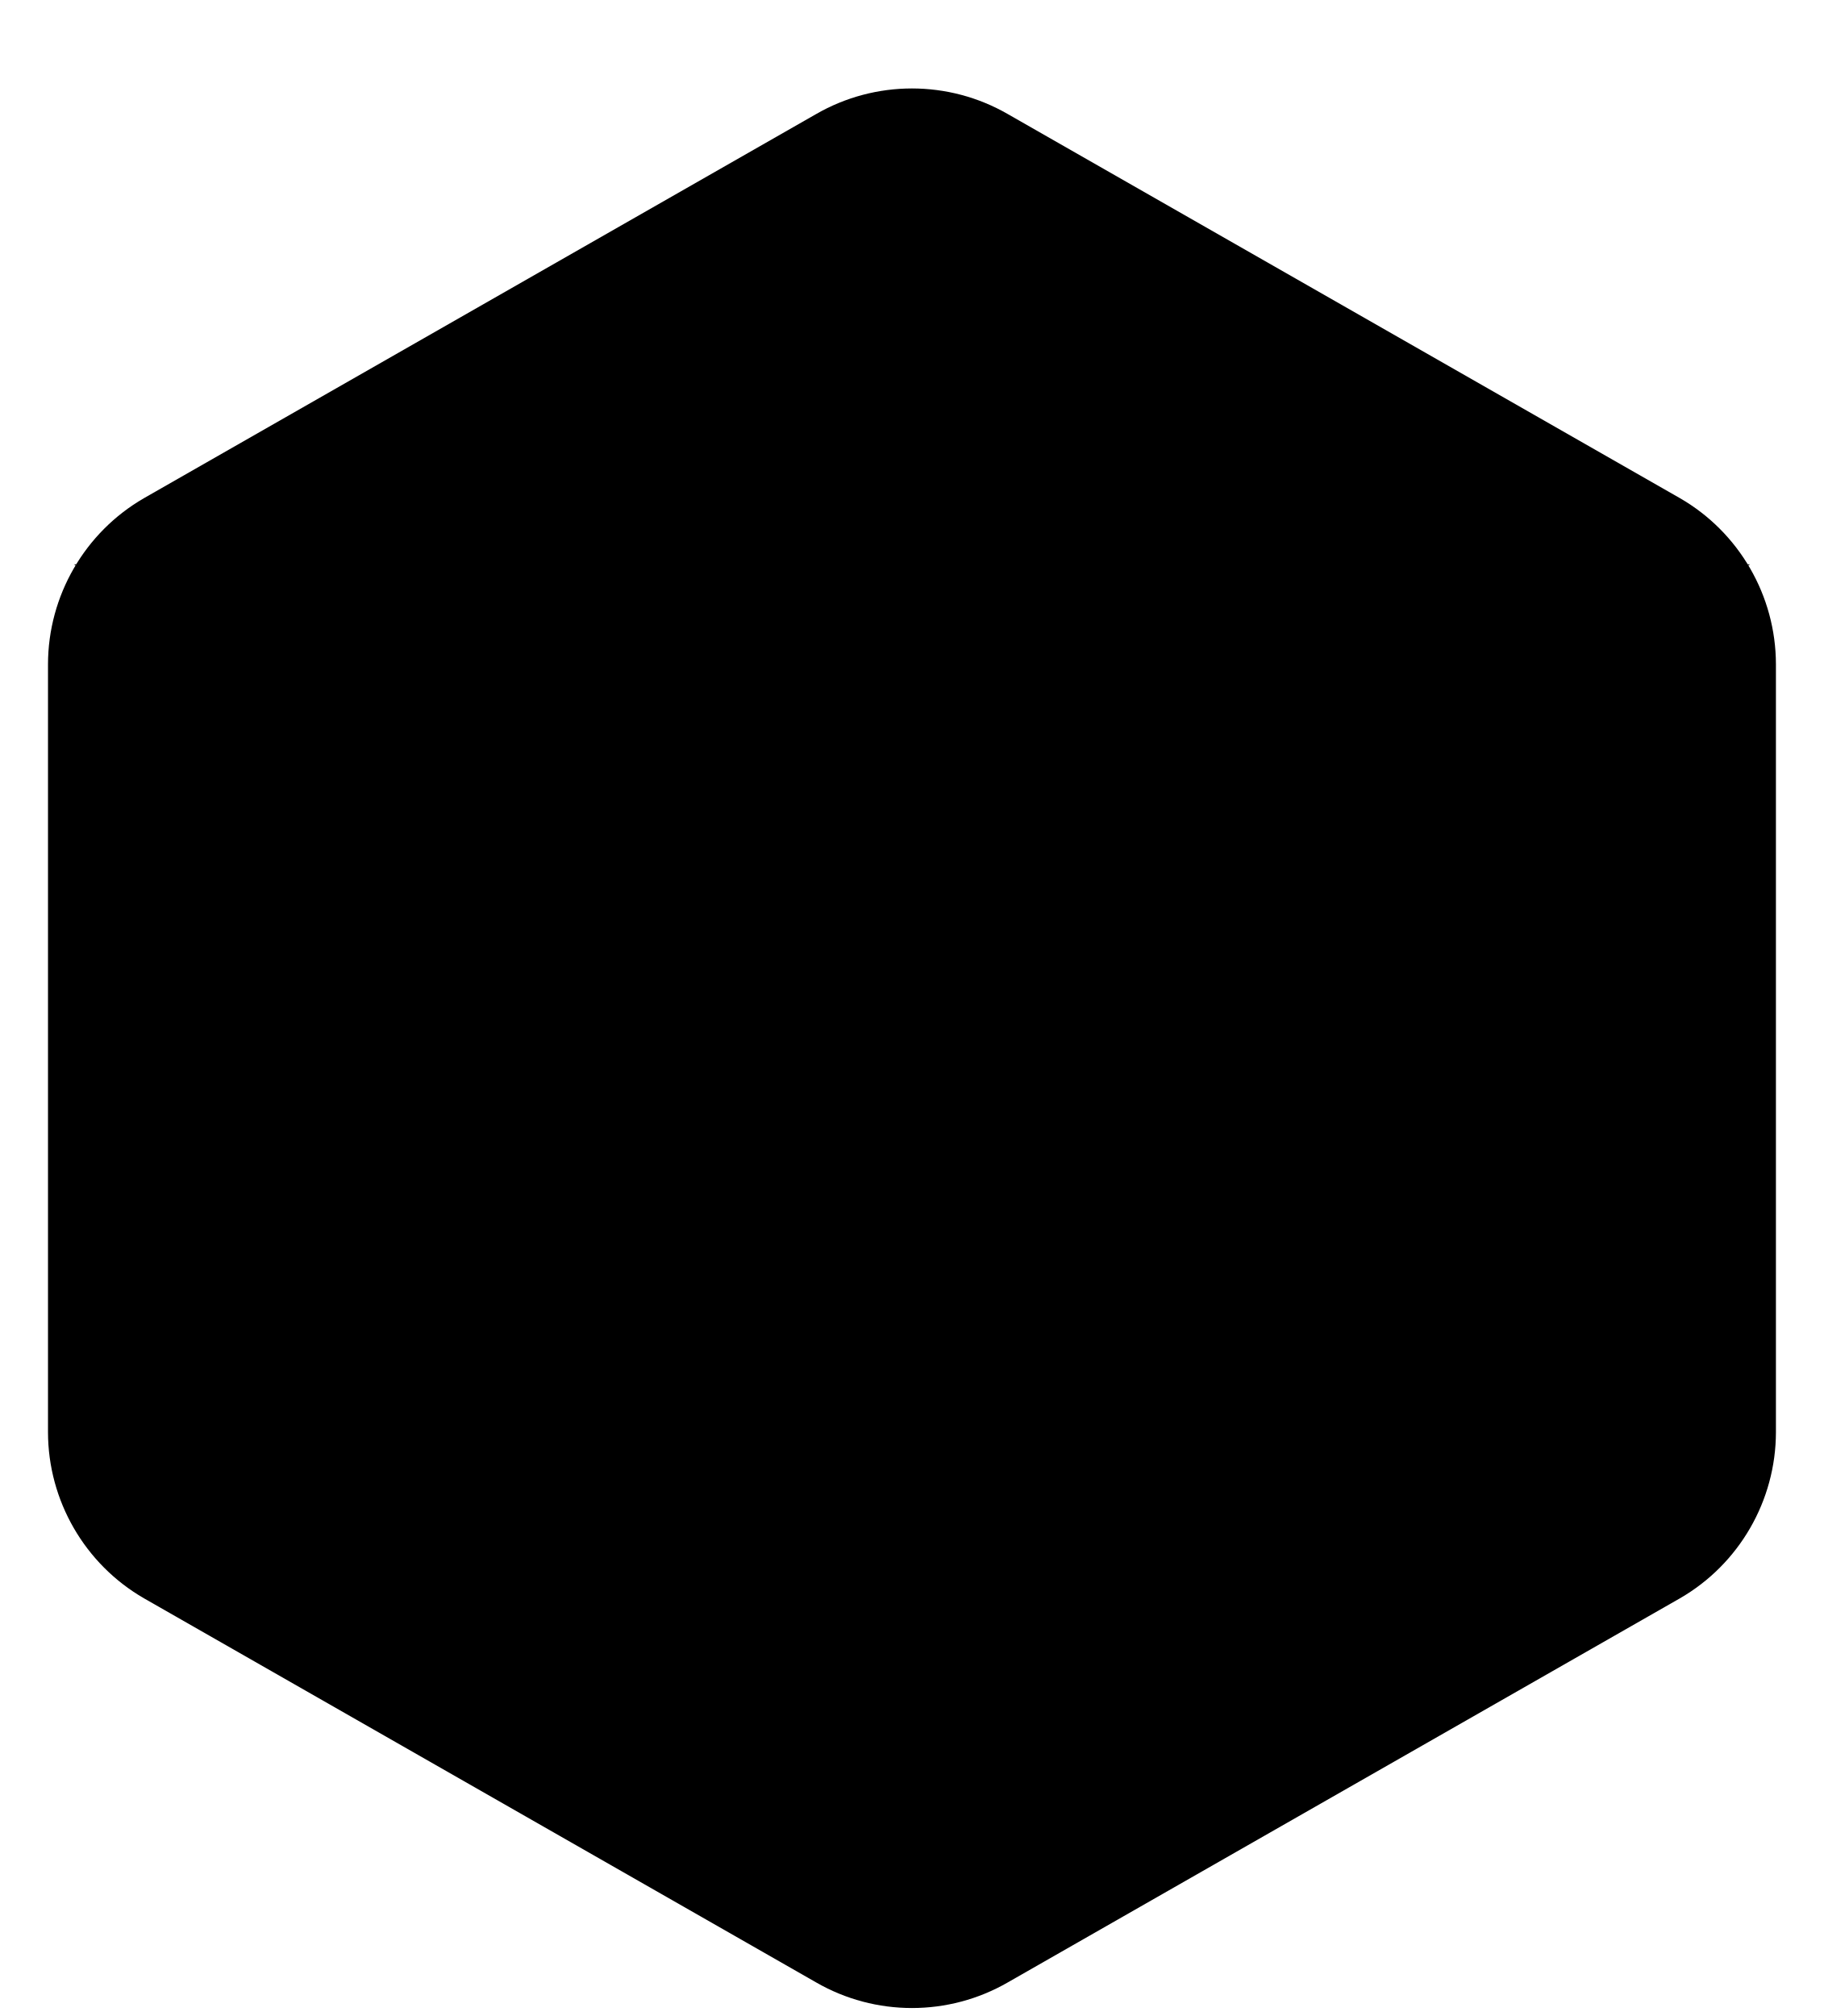
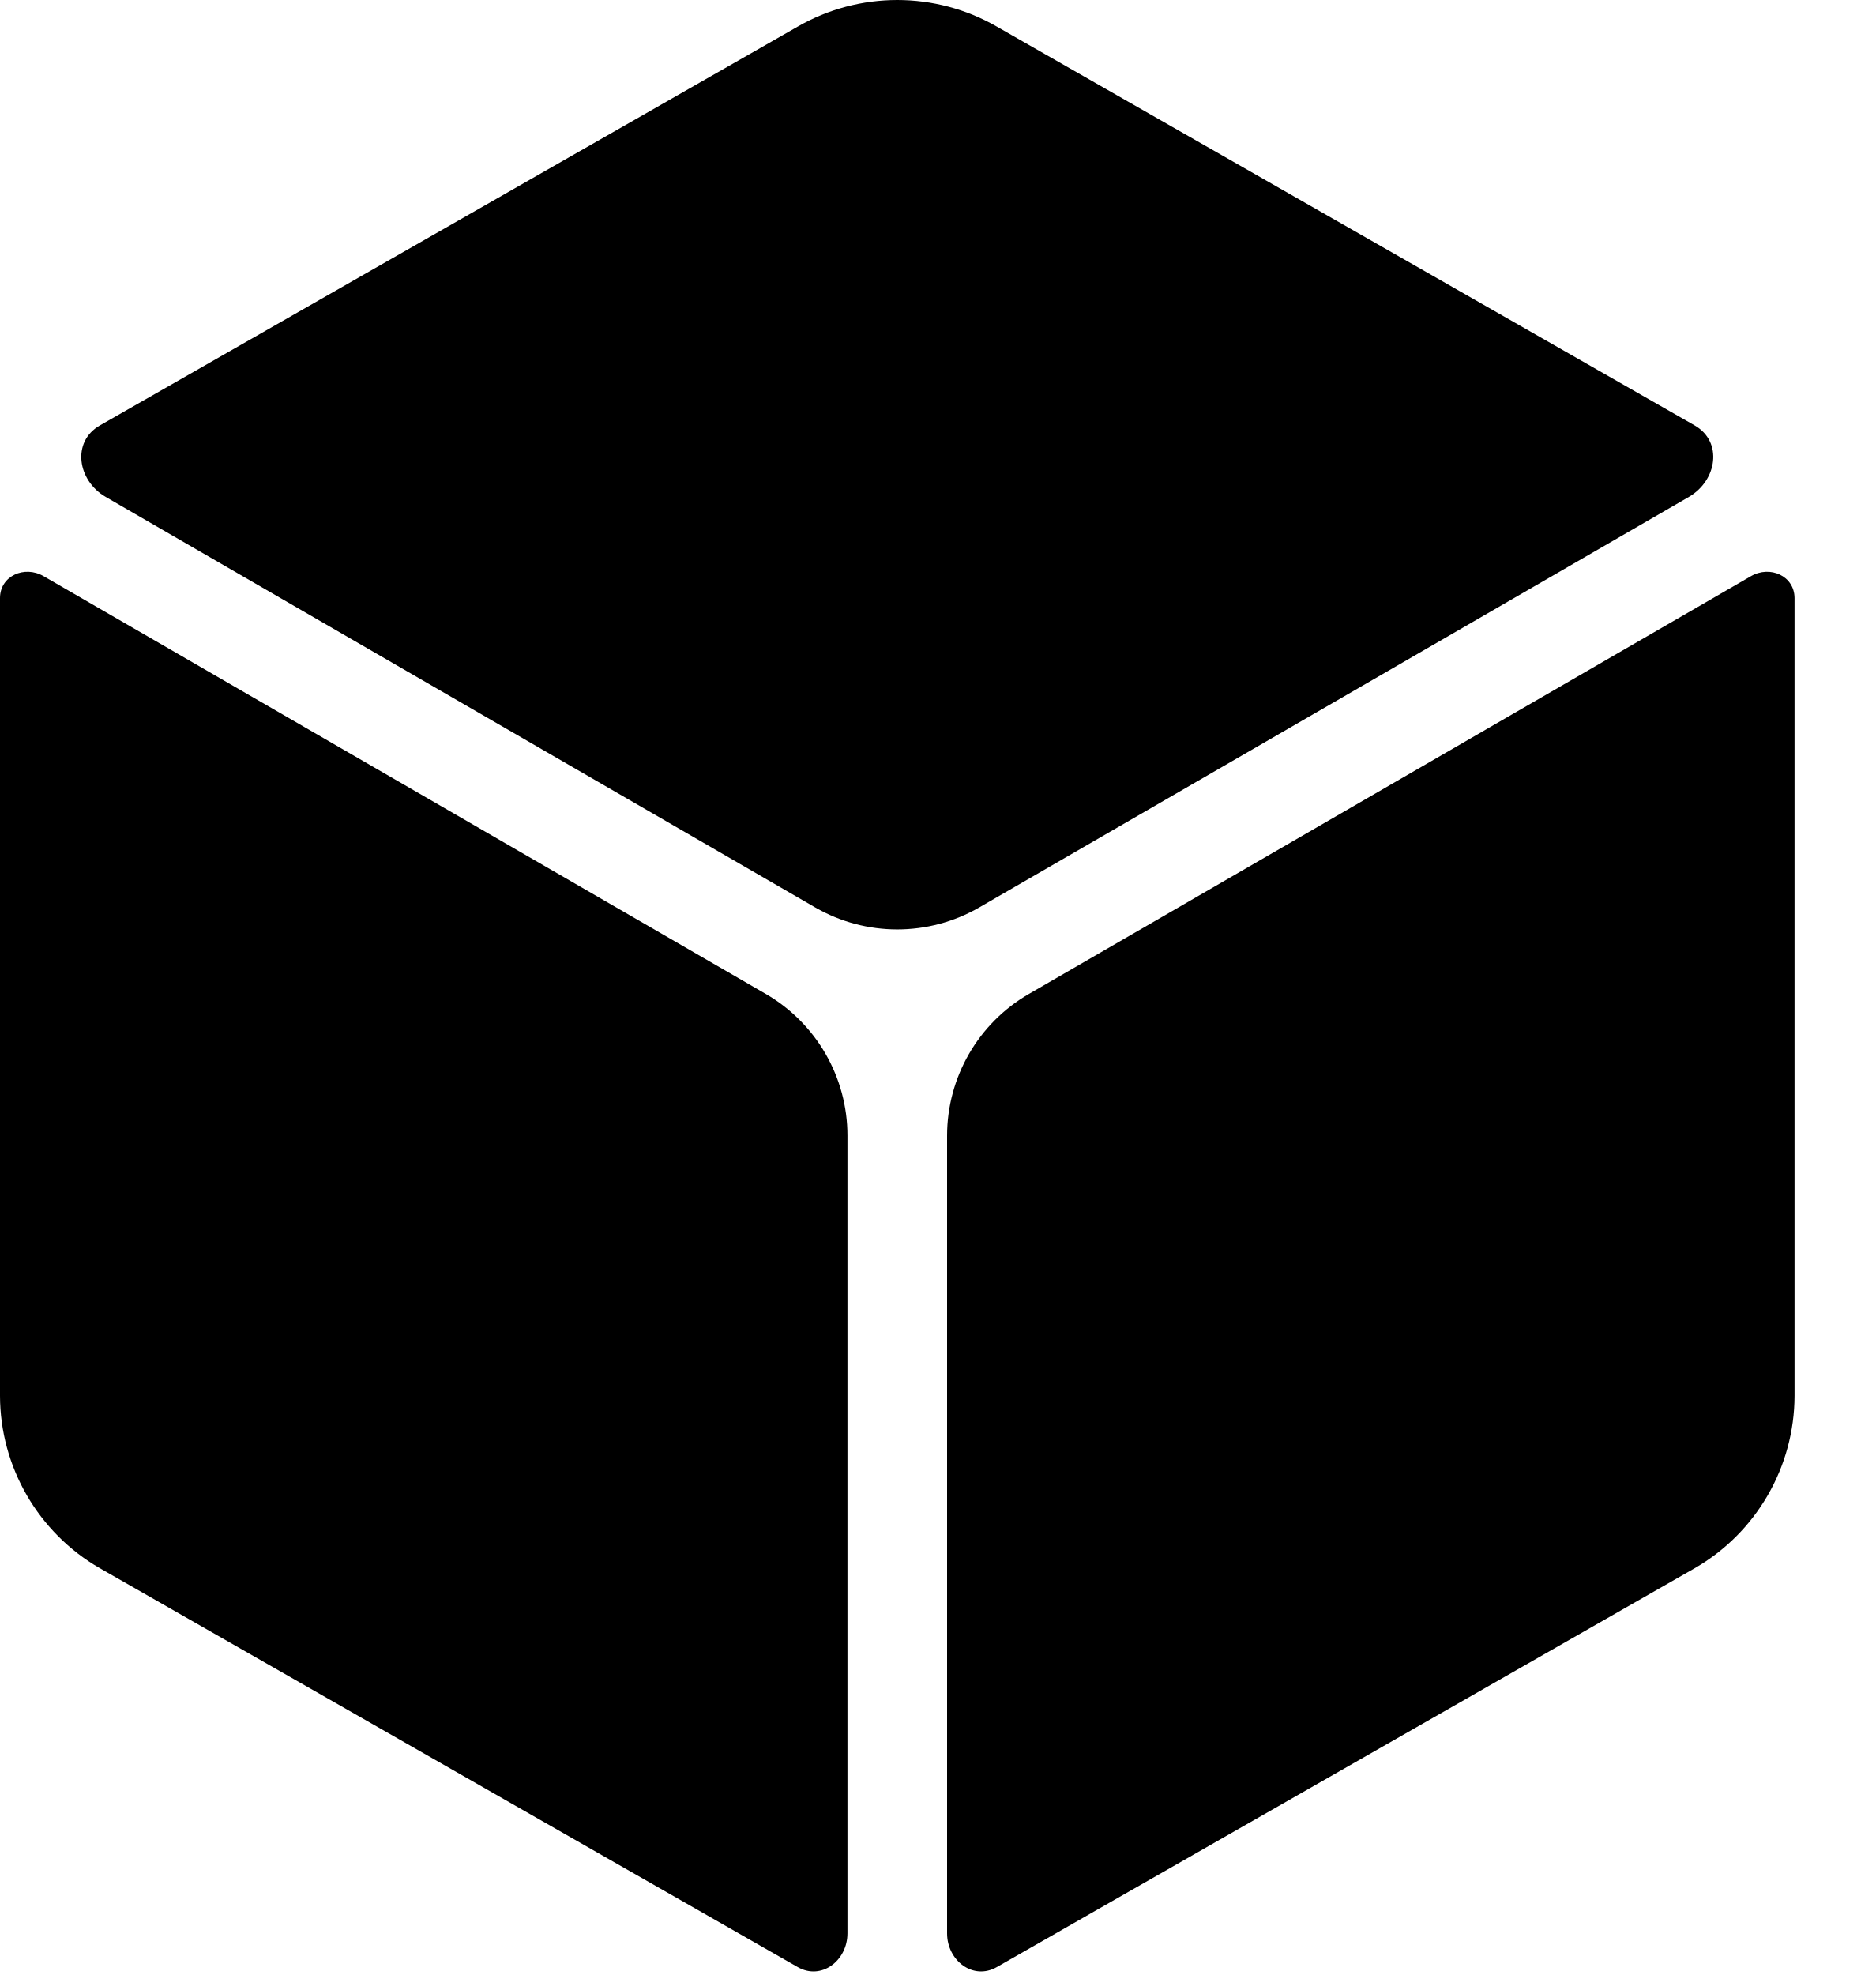
- <svg xmlns="http://www.w3.org/2000/svg" width="100%" height="100%" viewBox="0 0 19 21" version="1.1" xml:space="preserve" style="fill-rule:evenodd;clip-rule:evenodd;stroke-linejoin:round;stroke-miterlimit:2;">
-   <g transform="matrix(0.1875,0,0,0.1875,187.6942,-208.3439)">
-     <g transform="matrix(5.333333,0,0,5.333333,-1014.369,1105.403)">
-       <path d="M21,16L21,8C20.999,7.287 20.617,6.626 20,6.27L13,2.27C12.382,1.913 11.618,1.913 11,2.27L4,6.27C3.383,6.626 3.001,7.287 3,8L3,16C3.001,16.713 3.383,17.374 4,17.73L11,21.73C11.618,22.087 12.382,22.087 13,21.73L20,17.73C20.617,17.374 20.999,16.713 21,16Z" style="fill-rule:nonzero;" />
-     </g>
-     <g transform="matrix(5.333333,0,0,5.333333,-1014.369,1105.403)">
-       <path d="M3.27,6.96L12,12.01L20.73,6.96" style="fill-rule:nonzero;" />
-     </g>
-     <g transform="matrix(5.333333,0,0,5.333333,-1014.369,1105.403)">
-       <path d="M12,22.08L12,12" style="fill:none;fill-rule:nonzero;" />
-     </g>
-   </g>
+ <svg xmlns="http://www.w3.org/2000/svg" width="19" height="20" viewBox="0 0 19 20" fill="none">
+   <path d="M7.754 10.064C8.267 10.36 8.583 10.908 8.583 11.5V19.578C8.583 19.855 8.318 20.058 8.078 19.919L1.01 15.88C0.387 15.521 0.001 14.854 0 14.134V6.056C0 5.832 0.248 5.722 0.442 5.835L7.754 10.064Z" fill="currentColor" />
+   <path d="M17.733 5.835C17.927 5.722 18.174 5.832 18.175 6.056V14.134C18.174 14.854 17.788 15.521 17.165 15.88L10.097 19.919C9.857 20.058 9.592 19.855 9.592 19.578V11.501C9.592 10.909 9.908 10.361 10.421 10.065L17.733 5.835Z" fill="currentColor" />
+   <path d="M8.078 0.27C8.702 -0.09 9.473 -0.09 10.097 0.27L17.165 4.309C17.451 4.474 17.391 4.866 17.105 5.032L9.918 9.189C9.404 9.486 8.771 9.486 8.256 9.189L1.07 5.032C0.784 4.866 0.724 4.474 1.01 4.309L8.078 0.27Z" fill="currentColor" />
</svg>
